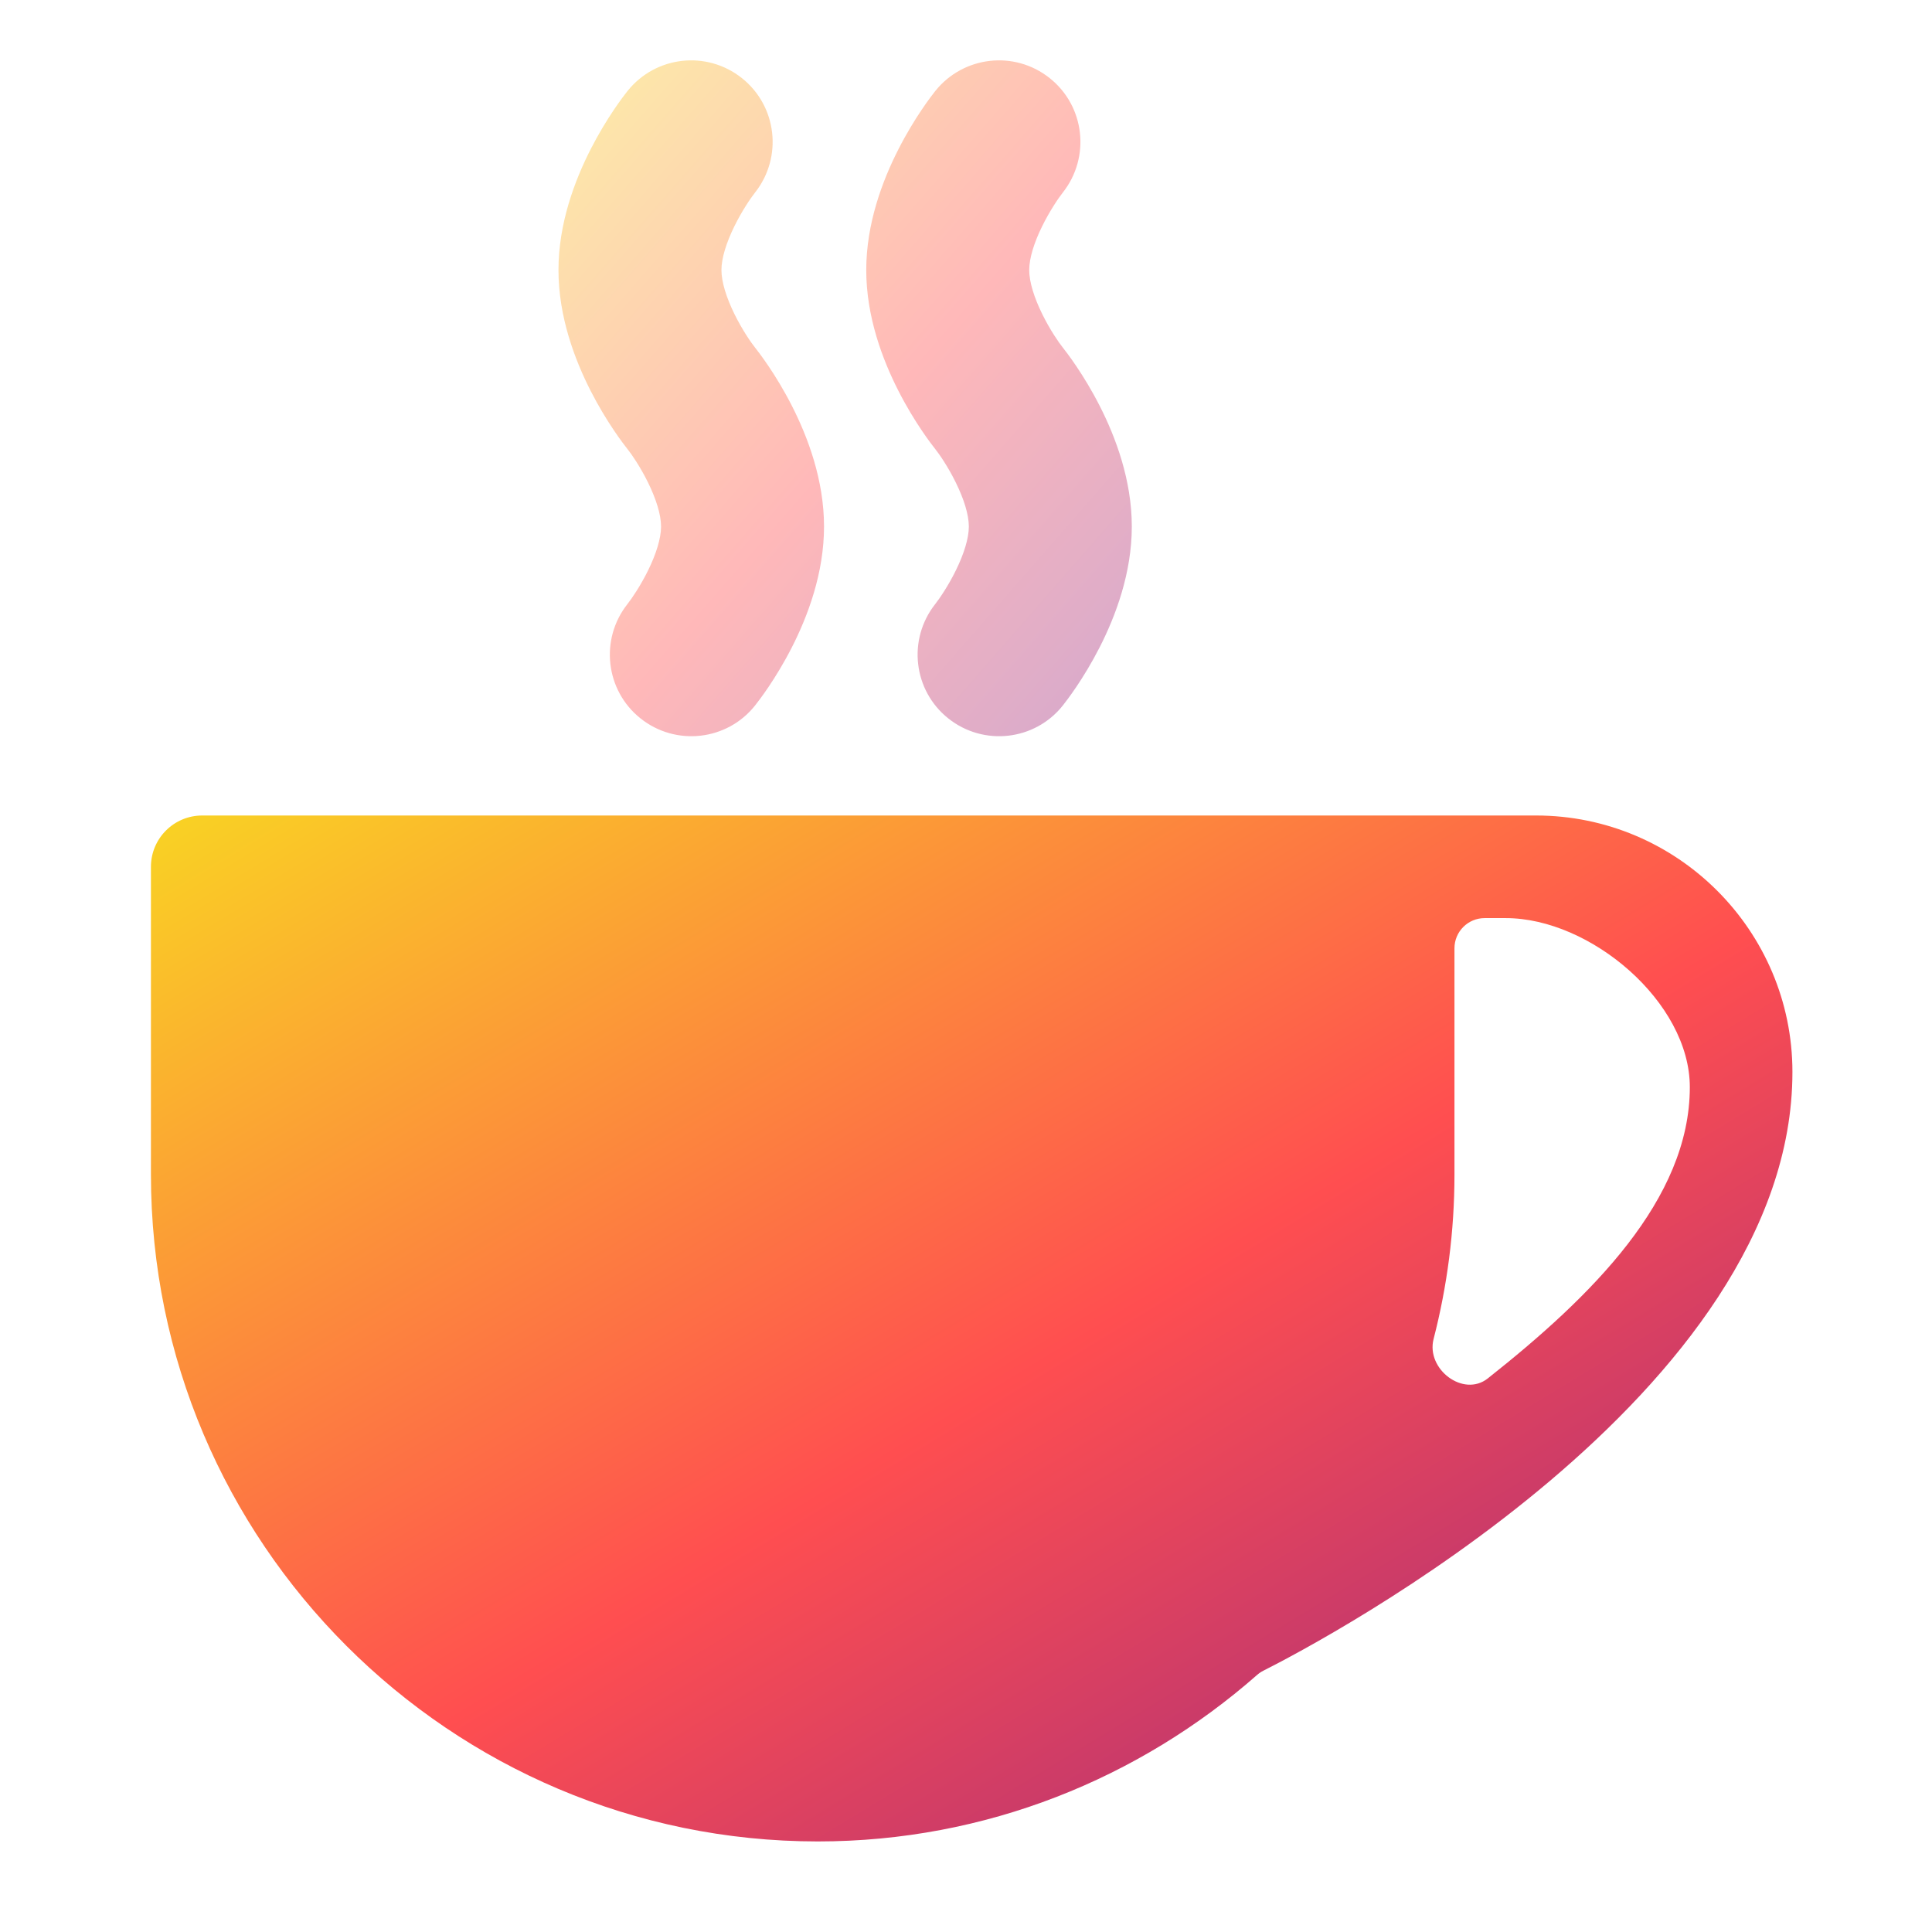
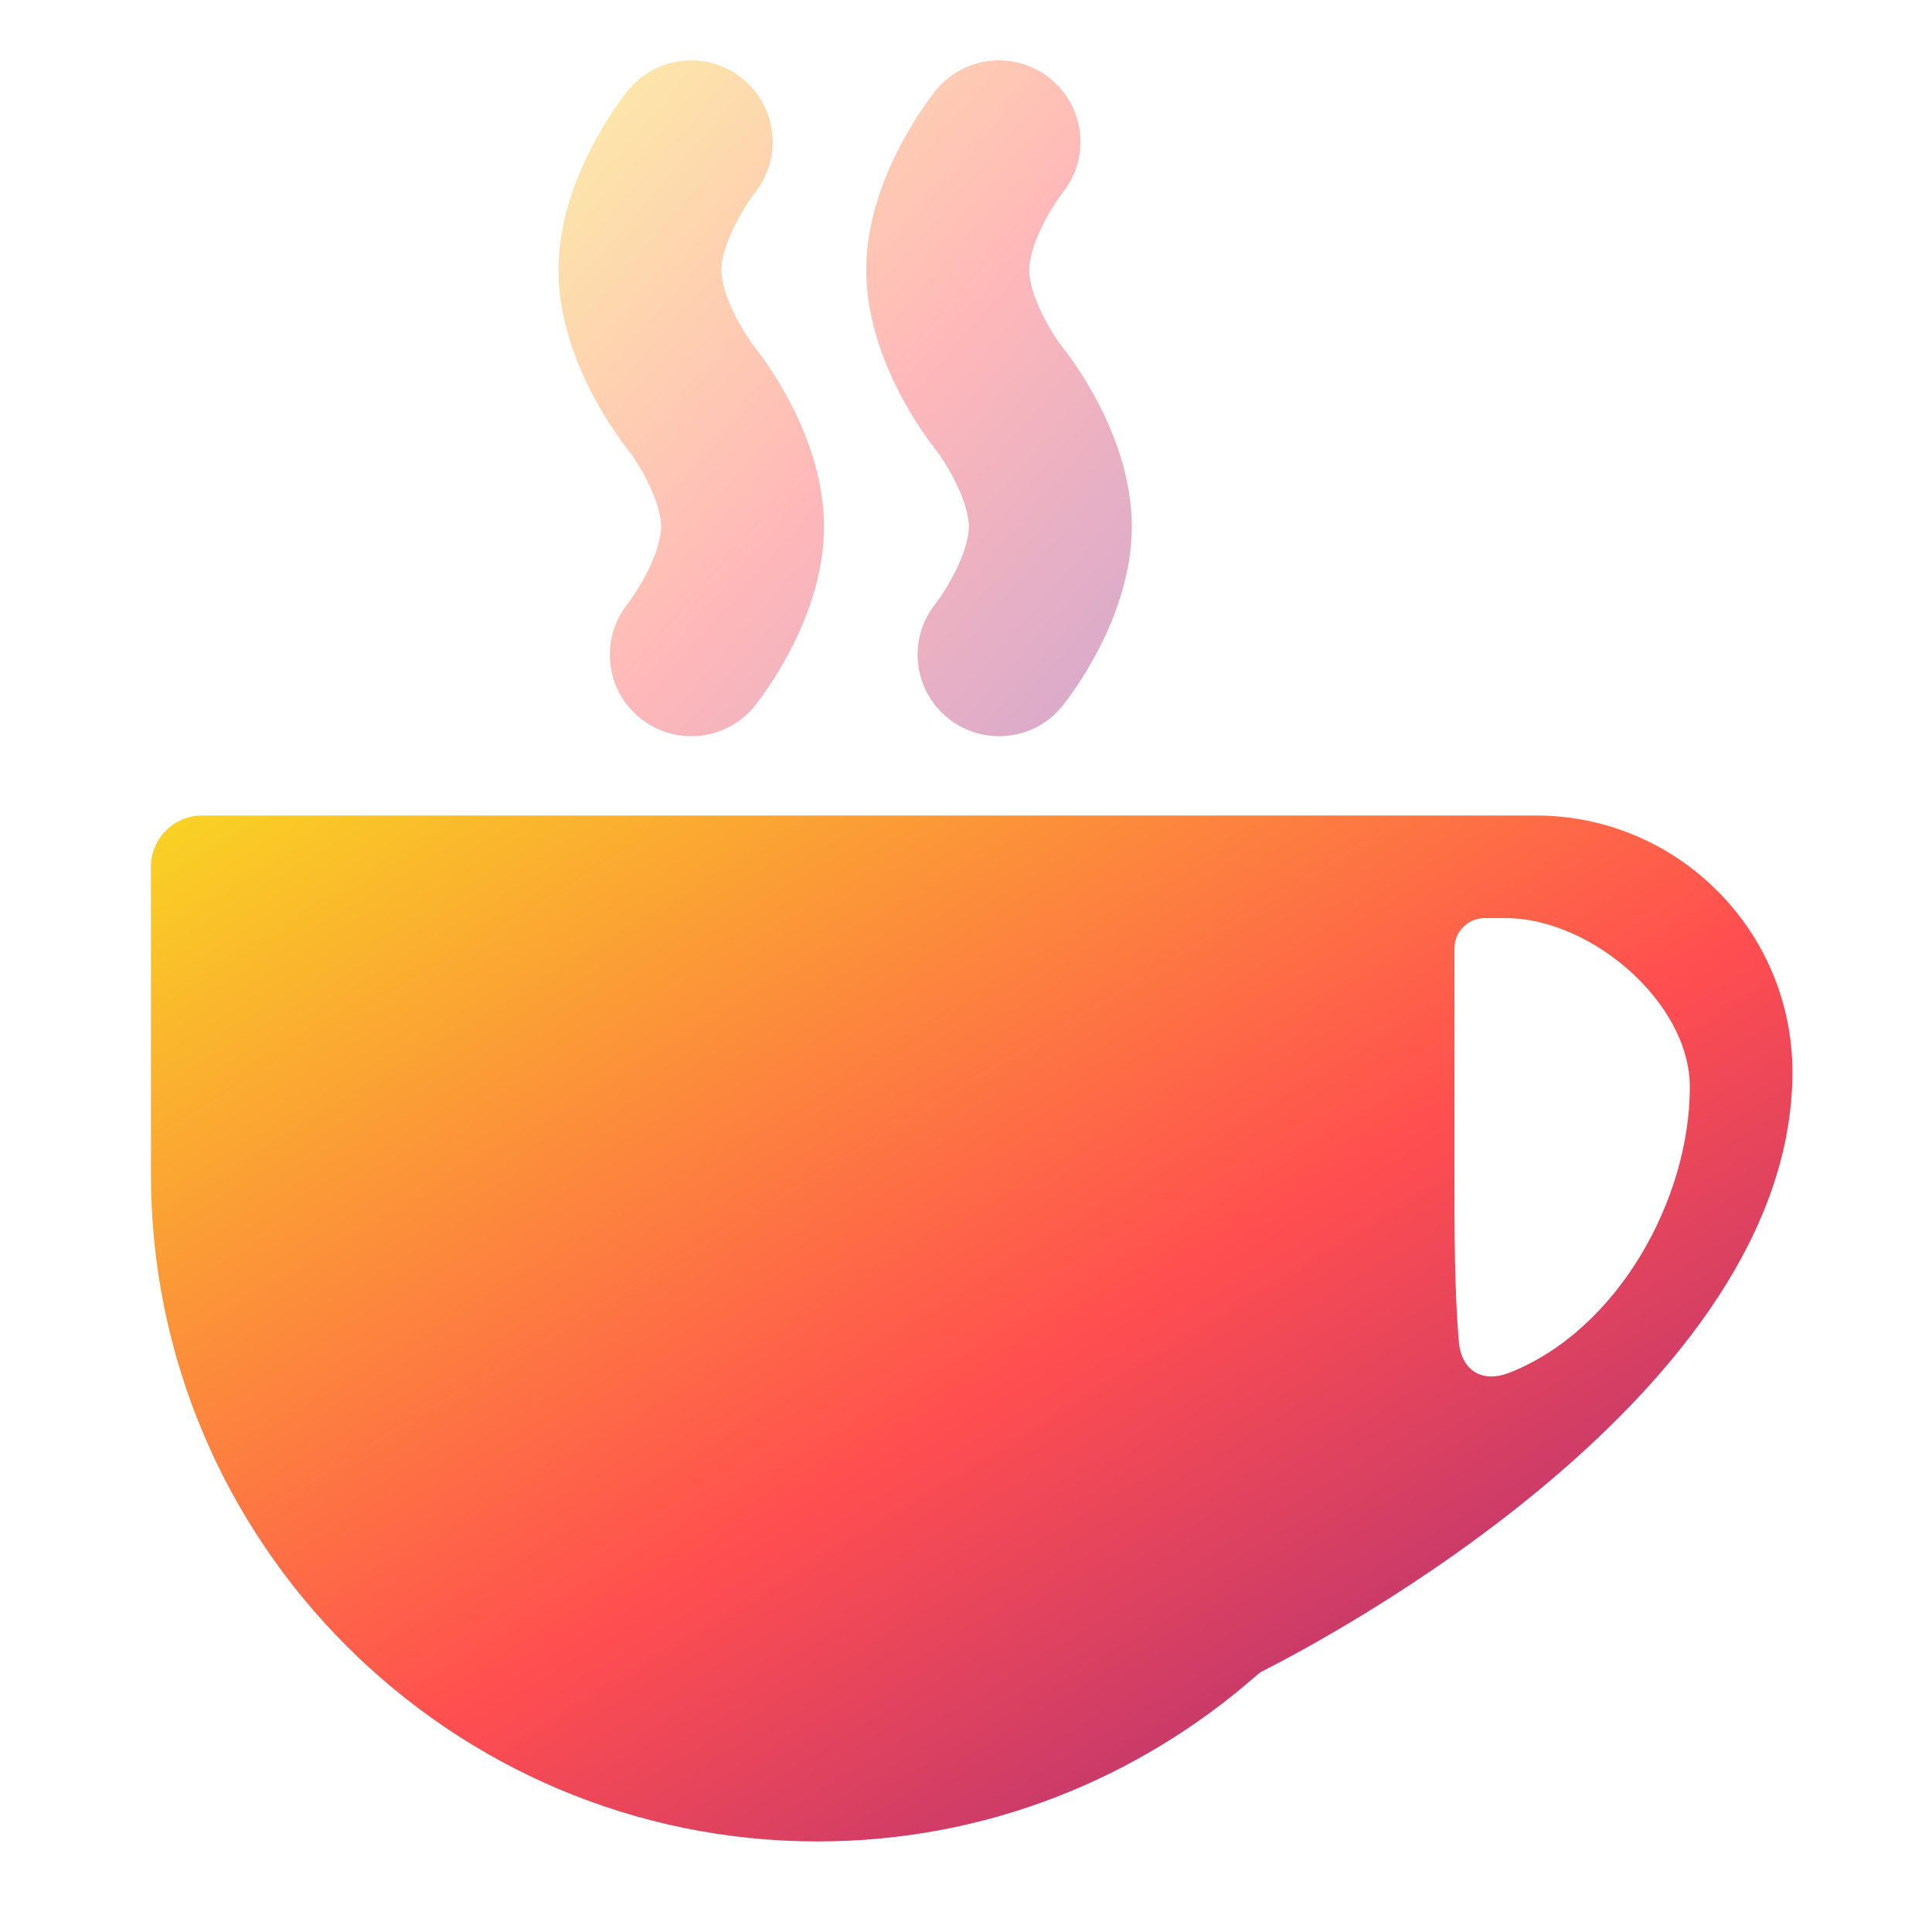
- <svg xmlns="http://www.w3.org/2000/svg" width="128" height="128" viewBox="0 0 128 128" fill="none">
-   <path d="M101.76 54.029H13.399C11.52 54.029 10 55.55 10 57.428V77.819C10 102.18 29.82 122 54.181 122C65.328 122 75.493 117.815 83.274 110.979C83.407 110.862 83.537 110.771 83.695 110.691C87.608 108.717 118.753 92.337 118.753 71.022C118.753 61.653 111.129 54.029 101.76 54.029ZM98.57 91.323C96.951 92.603 94.464 90.707 94.98 88.708C95.878 85.225 96.362 81.58 96.362 77.82V62.827C96.362 61.722 97.257 60.827 98.362 60.827H99.76C105.382 60.827 111.955 66.4 111.955 72.022C111.955 79.471 105.425 85.902 98.57 91.323Z" fill="url(#paint0_linear_38_131)" />
-   <g opacity="0.4">
-     <path d="M50.019 46.748L50.013 46.756C48.154 49.075 44.773 49.452 42.443 47.602C40.108 45.748 39.729 42.359 41.564 40.029C41.851 39.665 42.44 38.806 42.948 37.77C43.472 36.698 43.797 35.665 43.797 34.885C43.797 34.094 43.464 33.046 42.934 31.968C42.42 30.923 41.834 30.078 41.583 29.765L41.575 29.756C41.319 29.433 40.197 27.984 39.131 25.894C38.076 23.825 37 20.978 37 17.892C37 14.806 38.076 11.959 39.131 9.89C40.197 7.8 41.319 6.351 41.575 6.028L41.583 6.019C43.436 3.712 46.812 3.315 49.151 5.174C51.486 7.029 51.865 10.418 50.03 12.748C49.743 13.111 49.154 13.97 48.646 15.007C48.122 16.078 47.797 17.111 47.797 17.892C47.797 18.683 48.13 19.731 48.66 20.809C49.174 21.853 49.76 22.698 50.012 23.012L50.019 23.021C50.275 23.344 51.398 24.793 52.463 26.883C53.518 28.952 54.594 31.799 54.594 34.885C54.594 37.97 53.518 40.818 52.463 42.887C51.398 44.977 50.275 46.426 50.019 46.748Z" fill="url(#paint1_linear_38_131)" />
-     <path d="M70.409 46.748L70.403 46.756C68.544 49.075 65.163 49.452 62.833 47.602C60.498 45.748 60.119 42.359 61.955 40.029C62.242 39.665 62.831 38.806 63.338 37.77C63.863 36.698 64.188 35.665 64.188 34.885C64.188 34.094 63.855 33.046 63.324 31.968C62.81 30.923 62.225 30.078 61.973 29.765L61.966 29.756C61.71 29.433 60.587 27.984 59.522 25.894C58.467 23.825 57.391 20.978 57.391 17.892C57.391 14.806 58.467 11.959 59.522 9.89C60.587 7.8 61.71 6.351 61.966 6.028L61.971 6.023L61.975 6.017C63.83 3.715 67.205 3.312 69.545 5.176C71.877 7.031 72.255 10.418 70.42 12.748C70.134 13.111 69.545 13.97 69.037 15.007C68.512 16.078 68.188 17.111 68.188 17.892C68.188 18.683 68.521 19.731 69.051 20.809C69.565 21.853 70.15 22.698 70.402 23.012L70.409 23.021C70.665 23.344 71.788 24.793 72.854 26.883C73.909 28.952 74.985 31.799 74.985 34.885C74.985 37.97 73.909 40.818 72.854 42.887C71.788 44.977 70.665 46.426 70.409 46.748Z" fill="url(#paint2_linear_38_131)" />
+ <svg xmlns="http://www.w3.org/2000/svg" width="128" height="128" viewBox="0 0 128 128" fill="none" version="1.1" id="svg11">
+   <path d="M 101.76,54.029 H 13.399 C 11.52,54.029 10,55.55 10,57.428 V 77.819 C 10,102.18 29.82,122 54.181,122 c 11.147,0 21.312,-4.185 29.093,-11.021 0.133,-0.117 0.263,-0.208 0.421,-0.288 3.913,-1.974 35.058,-18.355 35.058,-39.669 0,-9.369 -7.624,-16.993 -16.993,-16.993 z M 99.993,90.949 C 98.255,91.632 96.88,90.86 96.663,88.995 96.357,85.513 96.362,81.58 96.362,77.82 V 62.827 c 0,-1.105 0.895,-2 2,-2 H 99.76 c 5.622,0 12.195,5.574 12.195,11.196 0,7.448 -4.784,16.106 -11.962,18.927 z" fill="url(#paint0_linear_38_131)" id="path1" />
+   <g opacity="0.4" id="g3">
+     <path d="M50.019 46.748L50.013 46.756C48.154 49.075 44.773 49.452 42.443 47.602C40.108 45.748 39.729 42.359 41.564 40.029C41.851 39.665 42.44 38.806 42.948 37.77C43.472 36.698 43.797 35.665 43.797 34.885C43.797 34.094 43.464 33.046 42.934 31.968C42.42 30.923 41.834 30.078 41.583 29.765L41.575 29.756C41.319 29.433 40.197 27.984 39.131 25.894C38.076 23.825 37 20.978 37 17.892C37 14.806 38.076 11.959 39.131 9.89C40.197 7.8 41.319 6.351 41.575 6.028L41.583 6.019C43.436 3.712 46.812 3.315 49.151 5.174C51.486 7.029 51.865 10.418 50.03 12.748C49.743 13.111 49.154 13.97 48.646 15.007C48.122 16.078 47.797 17.111 47.797 17.892C47.797 18.683 48.13 19.731 48.66 20.809C49.174 21.853 49.76 22.698 50.012 23.012L50.019 23.021C50.275 23.344 51.398 24.793 52.463 26.883C53.518 28.952 54.594 31.799 54.594 34.885C54.594 37.97 53.518 40.818 52.463 42.887C51.398 44.977 50.275 46.426 50.019 46.748Z" fill="url(#paint1_linear_38_131)" id="path2" />
+     <path d="M70.409 46.748L70.403 46.756C68.544 49.075 65.163 49.452 62.833 47.602C60.498 45.748 60.119 42.359 61.955 40.029C62.242 39.665 62.831 38.806 63.338 37.77C63.863 36.698 64.188 35.665 64.188 34.885C64.188 34.094 63.855 33.046 63.324 31.968C62.81 30.923 62.225 30.078 61.973 29.765L61.966 29.756C61.71 29.433 60.587 27.984 59.522 25.894C58.467 23.825 57.391 20.978 57.391 17.892C57.391 14.806 58.467 11.959 59.522 9.89C60.587 7.8 61.71 6.351 61.966 6.028L61.971 6.023L61.975 6.017C63.83 3.715 67.205 3.312 69.545 5.176C71.877 7.031 72.255 10.418 70.42 12.748C70.134 13.111 69.545 13.97 69.037 15.007C68.512 16.078 68.188 17.111 68.188 17.892C68.188 18.683 68.521 19.731 69.051 20.809C69.565 21.853 70.15 22.698 70.402 23.012L70.409 23.021C70.665 23.344 71.788 24.793 72.854 26.883C73.909 28.952 74.985 31.799 74.985 34.885C74.985 37.97 73.909 40.818 72.854 42.887C71.788 44.977 70.665 46.426 70.409 46.748Z" fill="url(#paint2_linear_38_131)" id="path3" />
  </g>
-   <defs>
+   <defs id="defs11">
    <linearGradient id="paint0_linear_38_131" x1="8.428" y1="54.698" x2="70.593" y2="157.206" gradientUnits="userSpaceOnUse">
-       <stop stop-color="#F9D423" />
-       <stop offset="0.516" stop-color="#FF4E50" />
-       <stop offset="0.991" stop-color="#8A2387" />
+       <stop stop-color="#F9D423" id="stop3" />
+       <stop offset="0.516" stop-color="#FF4E50" id="stop4" />
+       <stop offset="0.991" stop-color="#8A2387" id="stop5" />
    </linearGradient>
    <linearGradient id="paint1_linear_38_131" x1="36.451" y1="4.44" x2="82.219" y2="44.454" gradientUnits="userSpaceOnUse">
-       <stop stop-color="#F9D423" />
-       <stop offset="0.516" stop-color="#FF4E50" />
-       <stop offset="0.991" stop-color="#8A2387" />
+       <stop stop-color="#F9D423" id="stop6" />
+       <stop offset="0.516" stop-color="#FF4E50" id="stop7" />
+       <stop offset="0.991" stop-color="#8A2387" id="stop8" />
    </linearGradient>
    <linearGradient id="paint2_linear_38_131" x1="36.451" y1="4.44" x2="82.219" y2="44.454" gradientUnits="userSpaceOnUse">
-       <stop stop-color="#F9D423" />
-       <stop offset="0.516" stop-color="#FF4E50" />
-       <stop offset="0.991" stop-color="#8A2387" />
+       <stop stop-color="#F9D423" id="stop9" />
+       <stop offset="0.516" stop-color="#FF4E50" id="stop10" />
+       <stop offset="0.991" stop-color="#8A2387" id="stop11" />
    </linearGradient>
  </defs>
</svg>
